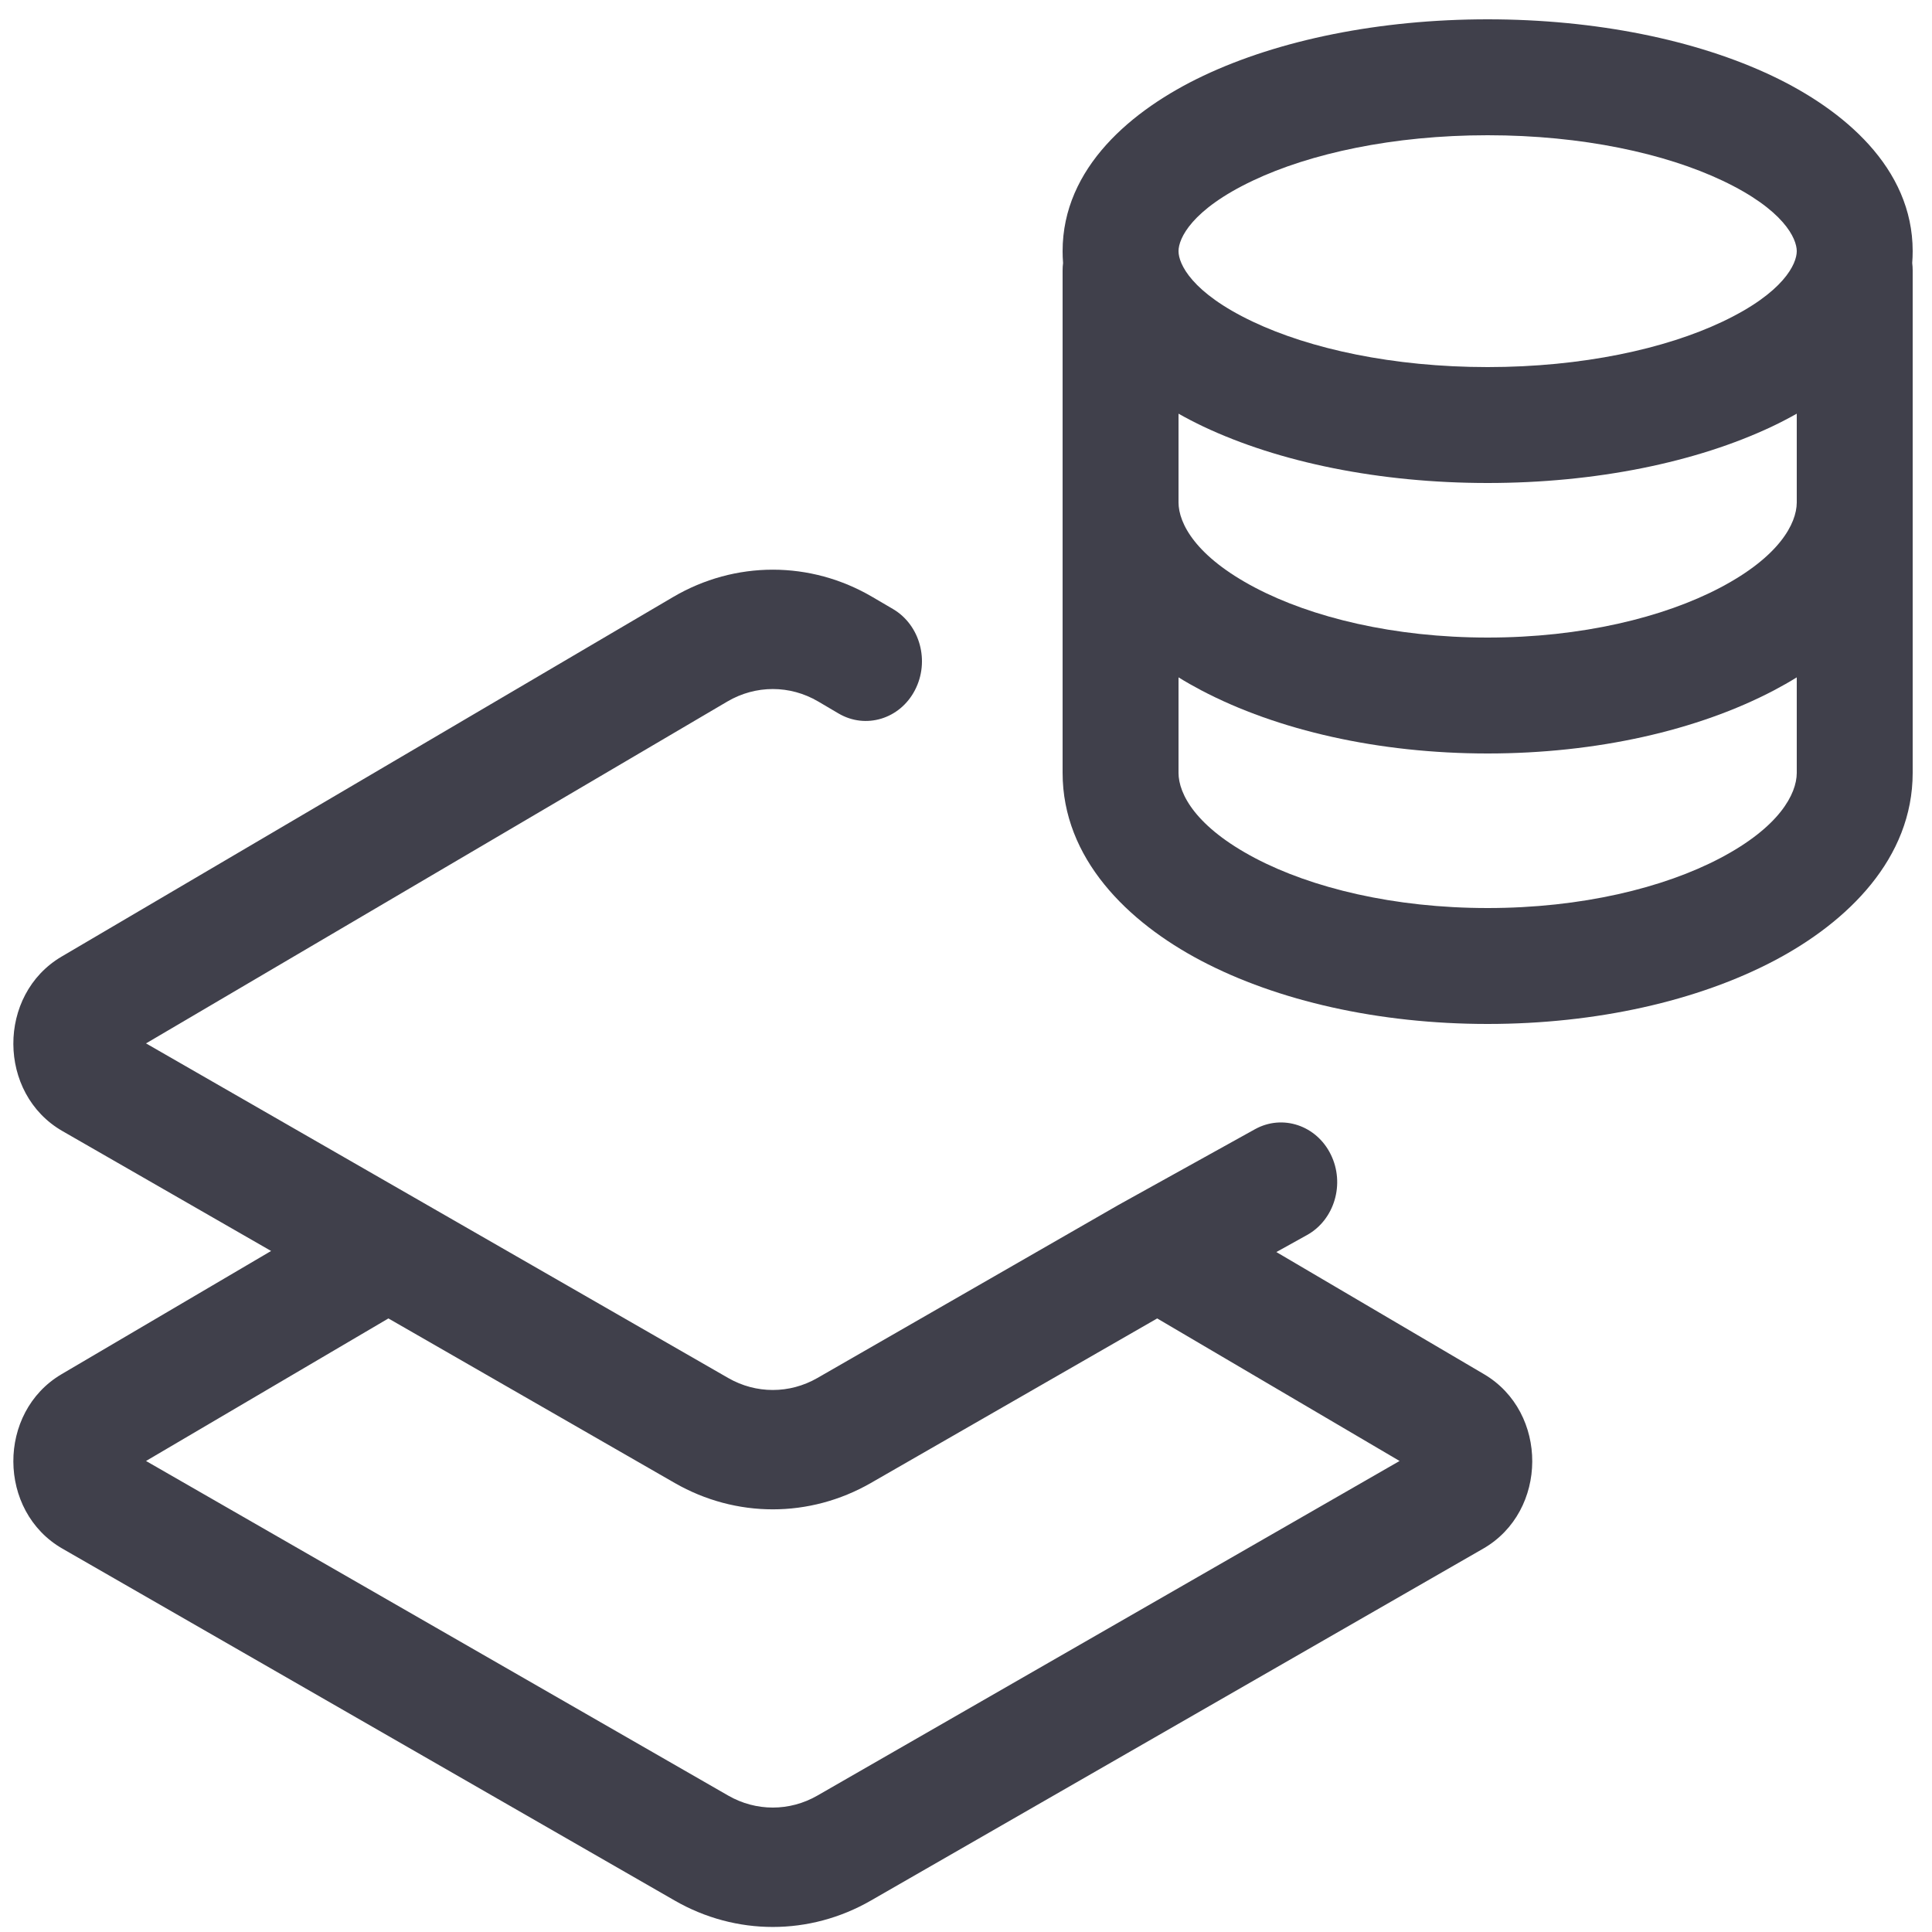
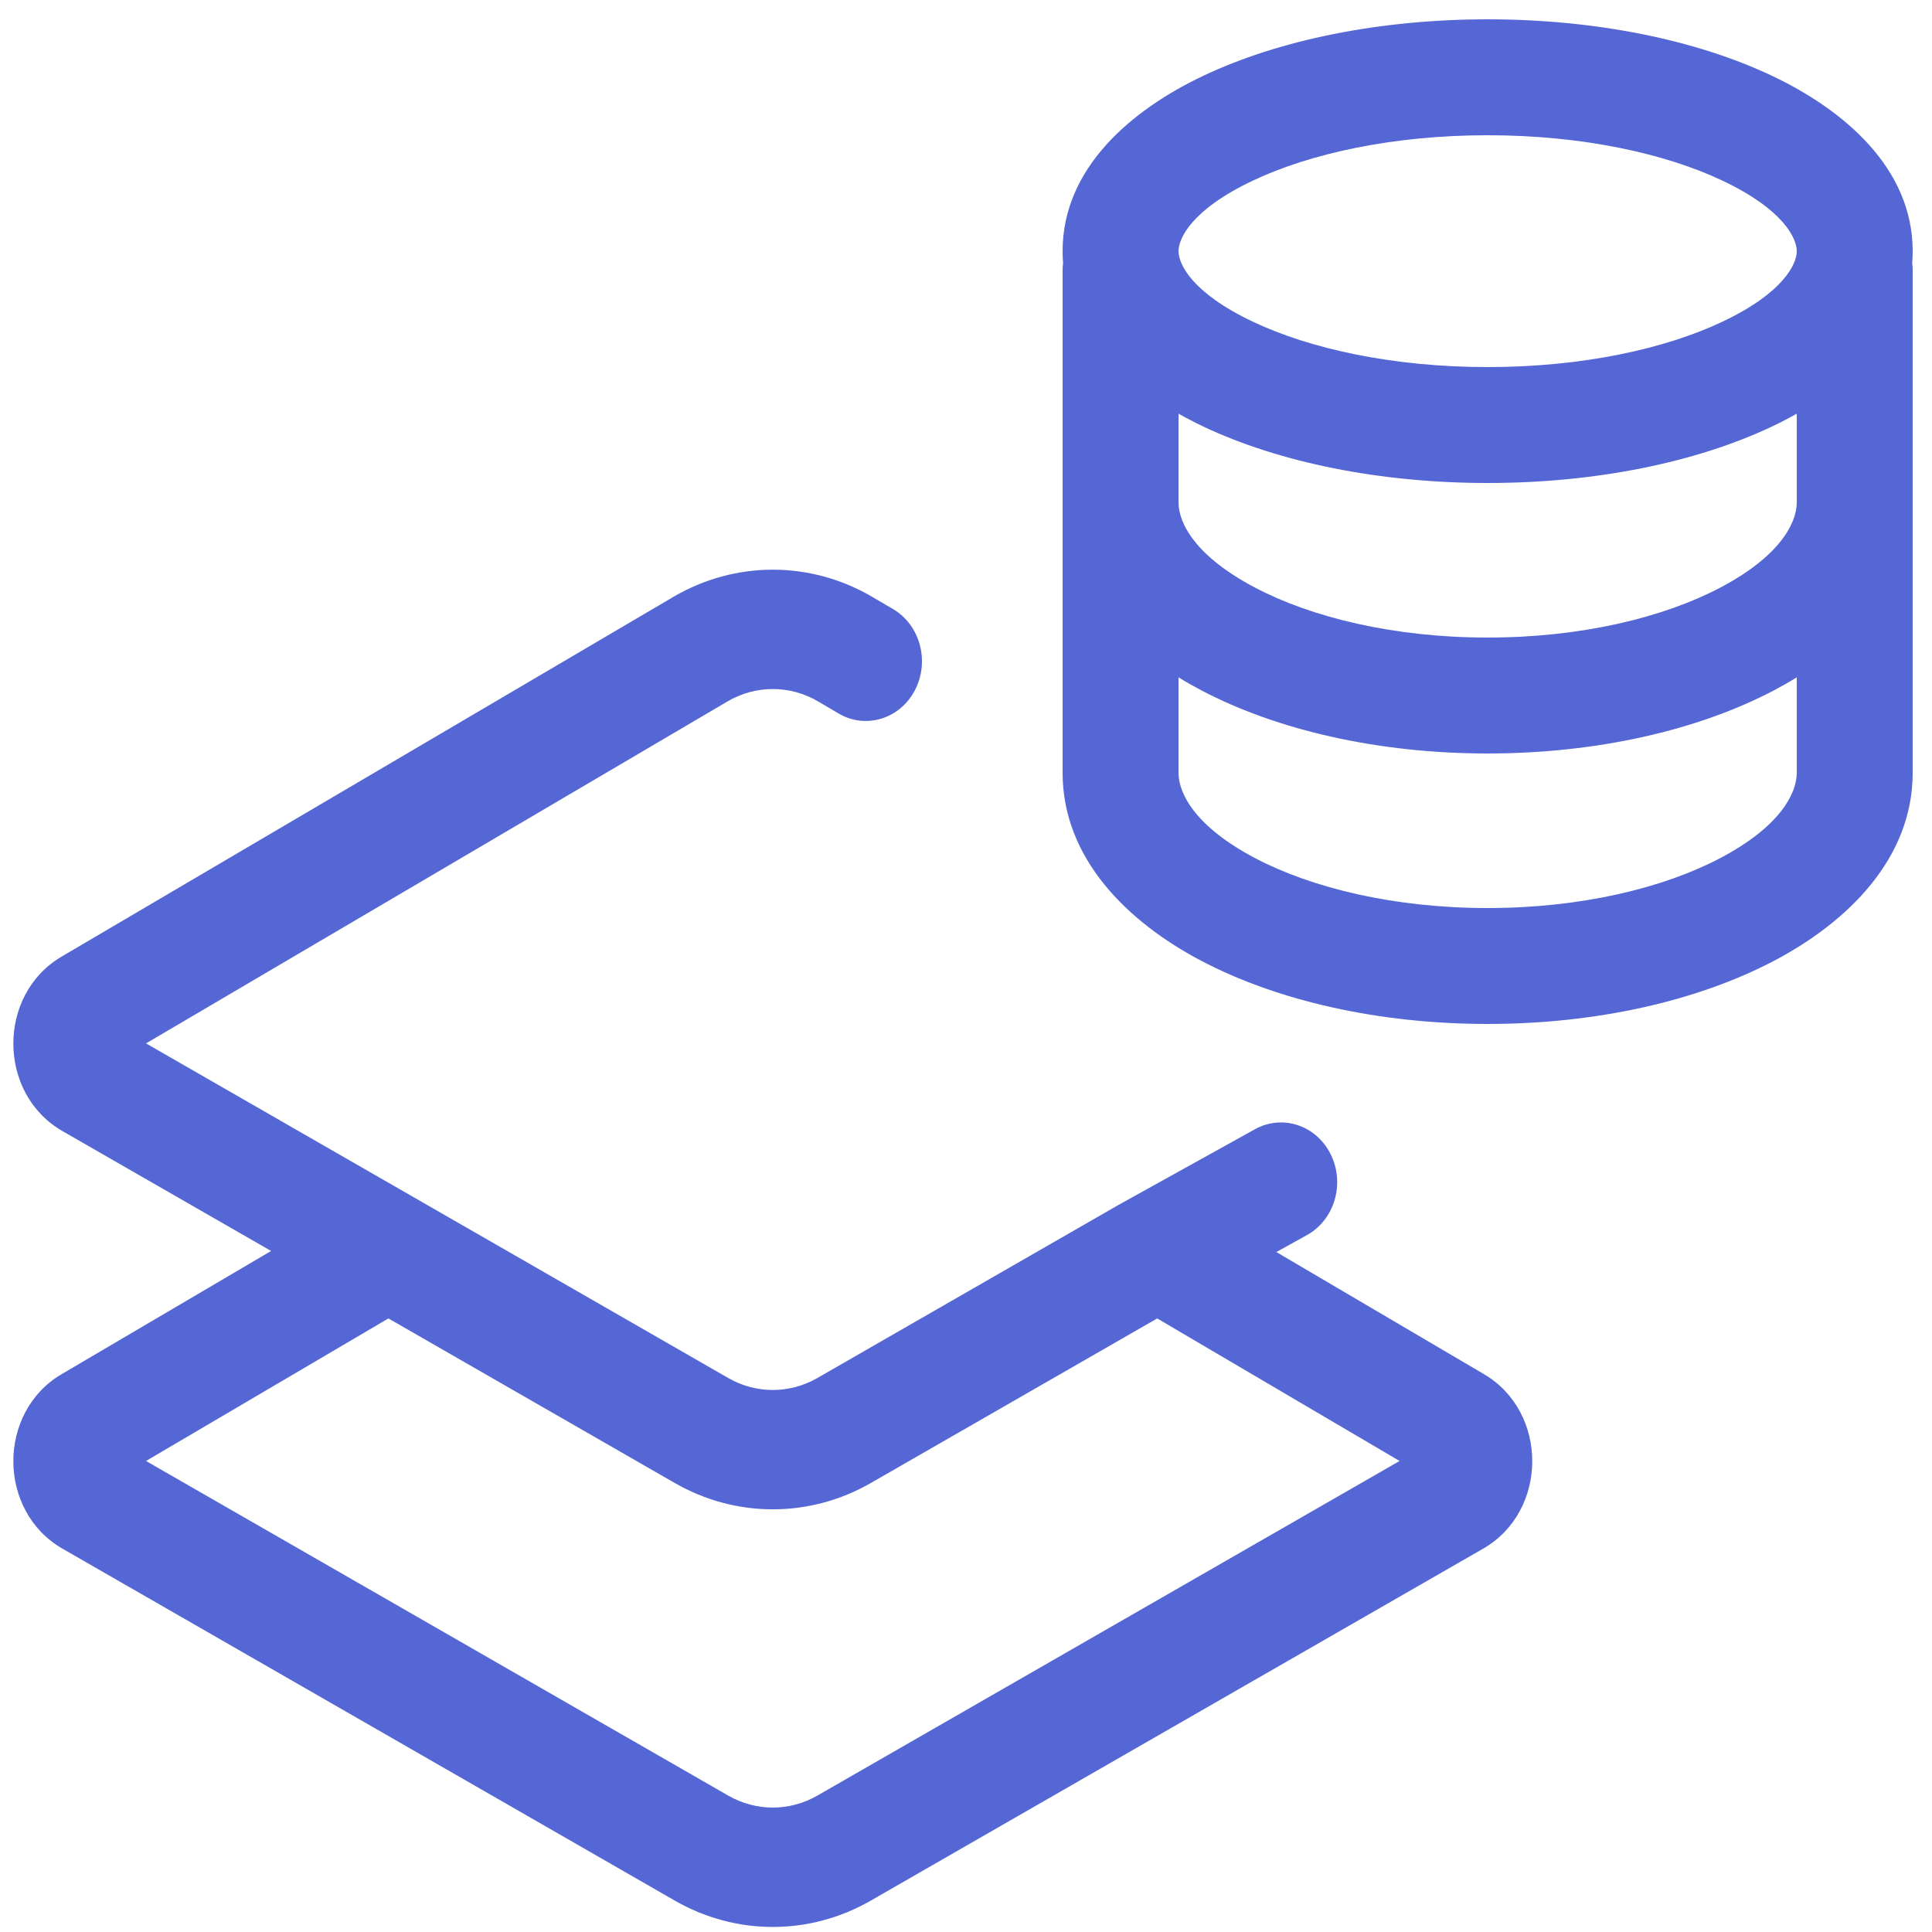
<svg xmlns="http://www.w3.org/2000/svg" width="50" height="50" viewBox="0 0 50 50" fill="none">
-   <path fill-rule="evenodd" clip-rule="evenodd" d="M38.5 0.5C35.705 0.5 33.101 1.033 31.14 1.962C29.294 2.837 27.5 4.34 27.5 6.5C27.5 6.604 27.504 6.706 27.512 6.807C27.504 6.87 27.5 6.935 27.5 7V20C27.5 22.215 29.178 23.86 31.084 24.863C33.059 25.902 35.683 26.5 38.5 26.5C41.317 26.5 43.941 25.902 45.916 24.863C47.822 23.86 49.5 22.215 49.5 20L49.5 13.014C49.5 13.009 49.5 13.005 49.5 13L49.5 7C49.5 6.935 49.496 6.87 49.488 6.807C49.496 6.706 49.5 6.604 49.5 6.5C49.5 4.34 47.706 2.837 45.86 1.962C43.899 1.033 41.295 0.5 38.5 0.5ZM46.5 10.706C46.289 10.825 46.075 10.936 45.86 11.038C43.899 11.966 41.295 12.5 38.5 12.5C35.705 12.5 33.101 11.966 31.14 11.038C30.925 10.936 30.711 10.825 30.5 10.706V13C30.5 13.547 30.948 14.402 32.481 15.208C33.945 15.978 36.07 16.5 38.5 16.5C40.93 16.5 43.056 15.978 44.519 15.208C46.045 14.405 46.496 13.554 46.5 13.007V10.706ZM46.5 17.53C46.309 17.648 46.114 17.759 45.916 17.863C43.941 18.902 41.317 19.5 38.5 19.5C35.683 19.5 33.059 18.902 31.084 17.863C30.886 17.759 30.691 17.648 30.5 17.53V20C30.5 20.547 30.948 21.401 32.481 22.208C33.945 22.978 36.07 23.5 38.5 23.5C40.93 23.5 43.056 22.978 44.519 22.208C46.047 21.404 46.497 20.552 46.5 20.005L46.5 20L46.5 17.53ZM30.5 6.5C30.5 6.174 30.833 5.428 32.425 4.674C33.902 3.974 36.048 3.5 38.5 3.5C40.952 3.5 43.098 3.974 44.575 4.674C46.167 5.428 46.5 6.174 46.5 6.5C46.5 6.826 46.167 7.572 44.575 8.326C43.098 9.026 40.952 9.5 38.5 9.5C36.048 9.5 33.902 9.026 32.425 8.326C30.833 7.572 30.5 6.826 30.5 6.5Z" fill="#40404B" />
-   <path fill-rule="evenodd" clip-rule="evenodd" d="M1.616 29.272C-0.069 28.304 -0.08 25.741 1.595 24.756L17.418 15.452C19.024 14.507 20.976 14.507 22.582 15.452L23.111 15.762C23.813 16.175 24.067 17.115 23.678 17.862C23.29 18.608 22.405 18.878 21.702 18.465L21.174 18.154C20.444 17.725 19.557 17.725 18.826 18.154L3.779 27.003L18.847 35.663C19.566 36.076 20.434 36.076 21.153 35.663L28.942 31.186L32.479 29.224C33.191 28.83 34.07 29.123 34.441 29.879C34.813 30.635 34.537 31.568 33.825 31.963L33.032 32.403L38.405 35.563C40.08 36.548 40.069 39.111 38.384 40.079L22.537 49.187C20.954 50.097 19.046 50.097 17.463 49.187L1.616 40.079C-0.069 39.111 -0.08 36.548 1.595 35.563L7.016 32.375L1.616 29.272ZM22.537 38.38L29.948 34.121L36.221 37.81L21.153 46.47C20.434 46.883 19.566 46.883 18.847 46.47L3.779 37.81L10.052 34.121L17.463 38.38C19.046 39.289 20.954 39.289 22.537 38.38Z" fill="#40404B" />
+   <path fill-rule="evenodd" clip-rule="evenodd" d="M38.5 0.5C35.705 0.5 33.101 1.033 31.14 1.962C29.294 2.837 27.5 4.34 27.5 6.5C27.5 6.604 27.504 6.706 27.512 6.807C27.504 6.87 27.5 6.935 27.5 7V20C27.5 22.215 29.178 23.86 31.084 24.863C33.059 25.902 35.683 26.5 38.5 26.5C41.317 26.5 43.941 25.902 45.916 24.863C47.822 23.86 49.5 22.215 49.5 20L49.5 13.014C49.5 13.009 49.5 13.005 49.5 13L49.5 7C49.5 6.935 49.496 6.87 49.488 6.807C49.496 6.706 49.5 6.604 49.5 6.5C49.5 4.34 47.706 2.837 45.86 1.962C43.899 1.033 41.295 0.5 38.5 0.5ZM46.5 10.706C46.289 10.825 46.075 10.936 45.86 11.038C43.899 11.966 41.295 12.5 38.5 12.5C35.705 12.5 33.101 11.966 31.14 11.038C30.925 10.936 30.711 10.825 30.5 10.706V13C30.5 13.547 30.948 14.402 32.481 15.208C33.945 15.978 36.07 16.5 38.5 16.5C40.93 16.5 43.056 15.978 44.519 15.208C46.045 14.405 46.496 13.554 46.5 13.007V10.706ZM46.5 17.53C46.309 17.648 46.114 17.759 45.916 17.863C43.941 18.902 41.317 19.5 38.5 19.5C35.683 19.5 33.059 18.902 31.084 17.863C30.886 17.759 30.691 17.648 30.5 17.53V20C30.5 20.547 30.948 21.401 32.481 22.208C33.945 22.978 36.07 23.5 38.5 23.5C40.93 23.5 43.056 22.978 44.519 22.208C46.047 21.404 46.497 20.552 46.5 20.005L46.5 20L46.5 17.53ZM30.5 6.5C30.5 6.174 30.833 5.428 32.425 4.674C33.902 3.974 36.048 3.5 38.5 3.5C40.952 3.5 43.098 3.974 44.575 4.674C46.167 5.428 46.5 6.174 46.5 6.5C46.5 6.826 46.167 7.572 44.575 8.326C43.098 9.026 40.952 9.5 38.5 9.5C36.048 9.5 33.902 9.026 32.425 8.326C30.833 7.572 30.5 6.826 30.5 6.5Z" fill="#5567d5" />
+   <path fill-rule="evenodd" clip-rule="evenodd" d="M1.616 29.272C-0.069 28.304 -0.08 25.741 1.595 24.756L17.418 15.452C19.024 14.507 20.976 14.507 22.582 15.452L23.111 15.762C23.813 16.175 24.067 17.115 23.678 17.862C23.29 18.608 22.405 18.878 21.702 18.465L21.174 18.154C20.444 17.725 19.557 17.725 18.826 18.154L3.779 27.003L18.847 35.663C19.566 36.076 20.434 36.076 21.153 35.663L28.942 31.186L32.479 29.224C33.191 28.83 34.07 29.123 34.441 29.879C34.813 30.635 34.537 31.568 33.825 31.963L33.032 32.403L38.405 35.563C40.08 36.548 40.069 39.111 38.384 40.079L22.537 49.187C20.954 50.097 19.046 50.097 17.463 49.187L1.616 40.079C-0.069 39.111 -0.08 36.548 1.595 35.563L7.016 32.375L1.616 29.272ZM22.537 38.38L29.948 34.121L36.221 37.81L21.153 46.47C20.434 46.883 19.566 46.883 18.847 46.47L3.779 37.81L10.052 34.121L17.463 38.38C19.046 39.289 20.954 39.289 22.537 38.38Z" fill="#5567d5" />
</svg>
